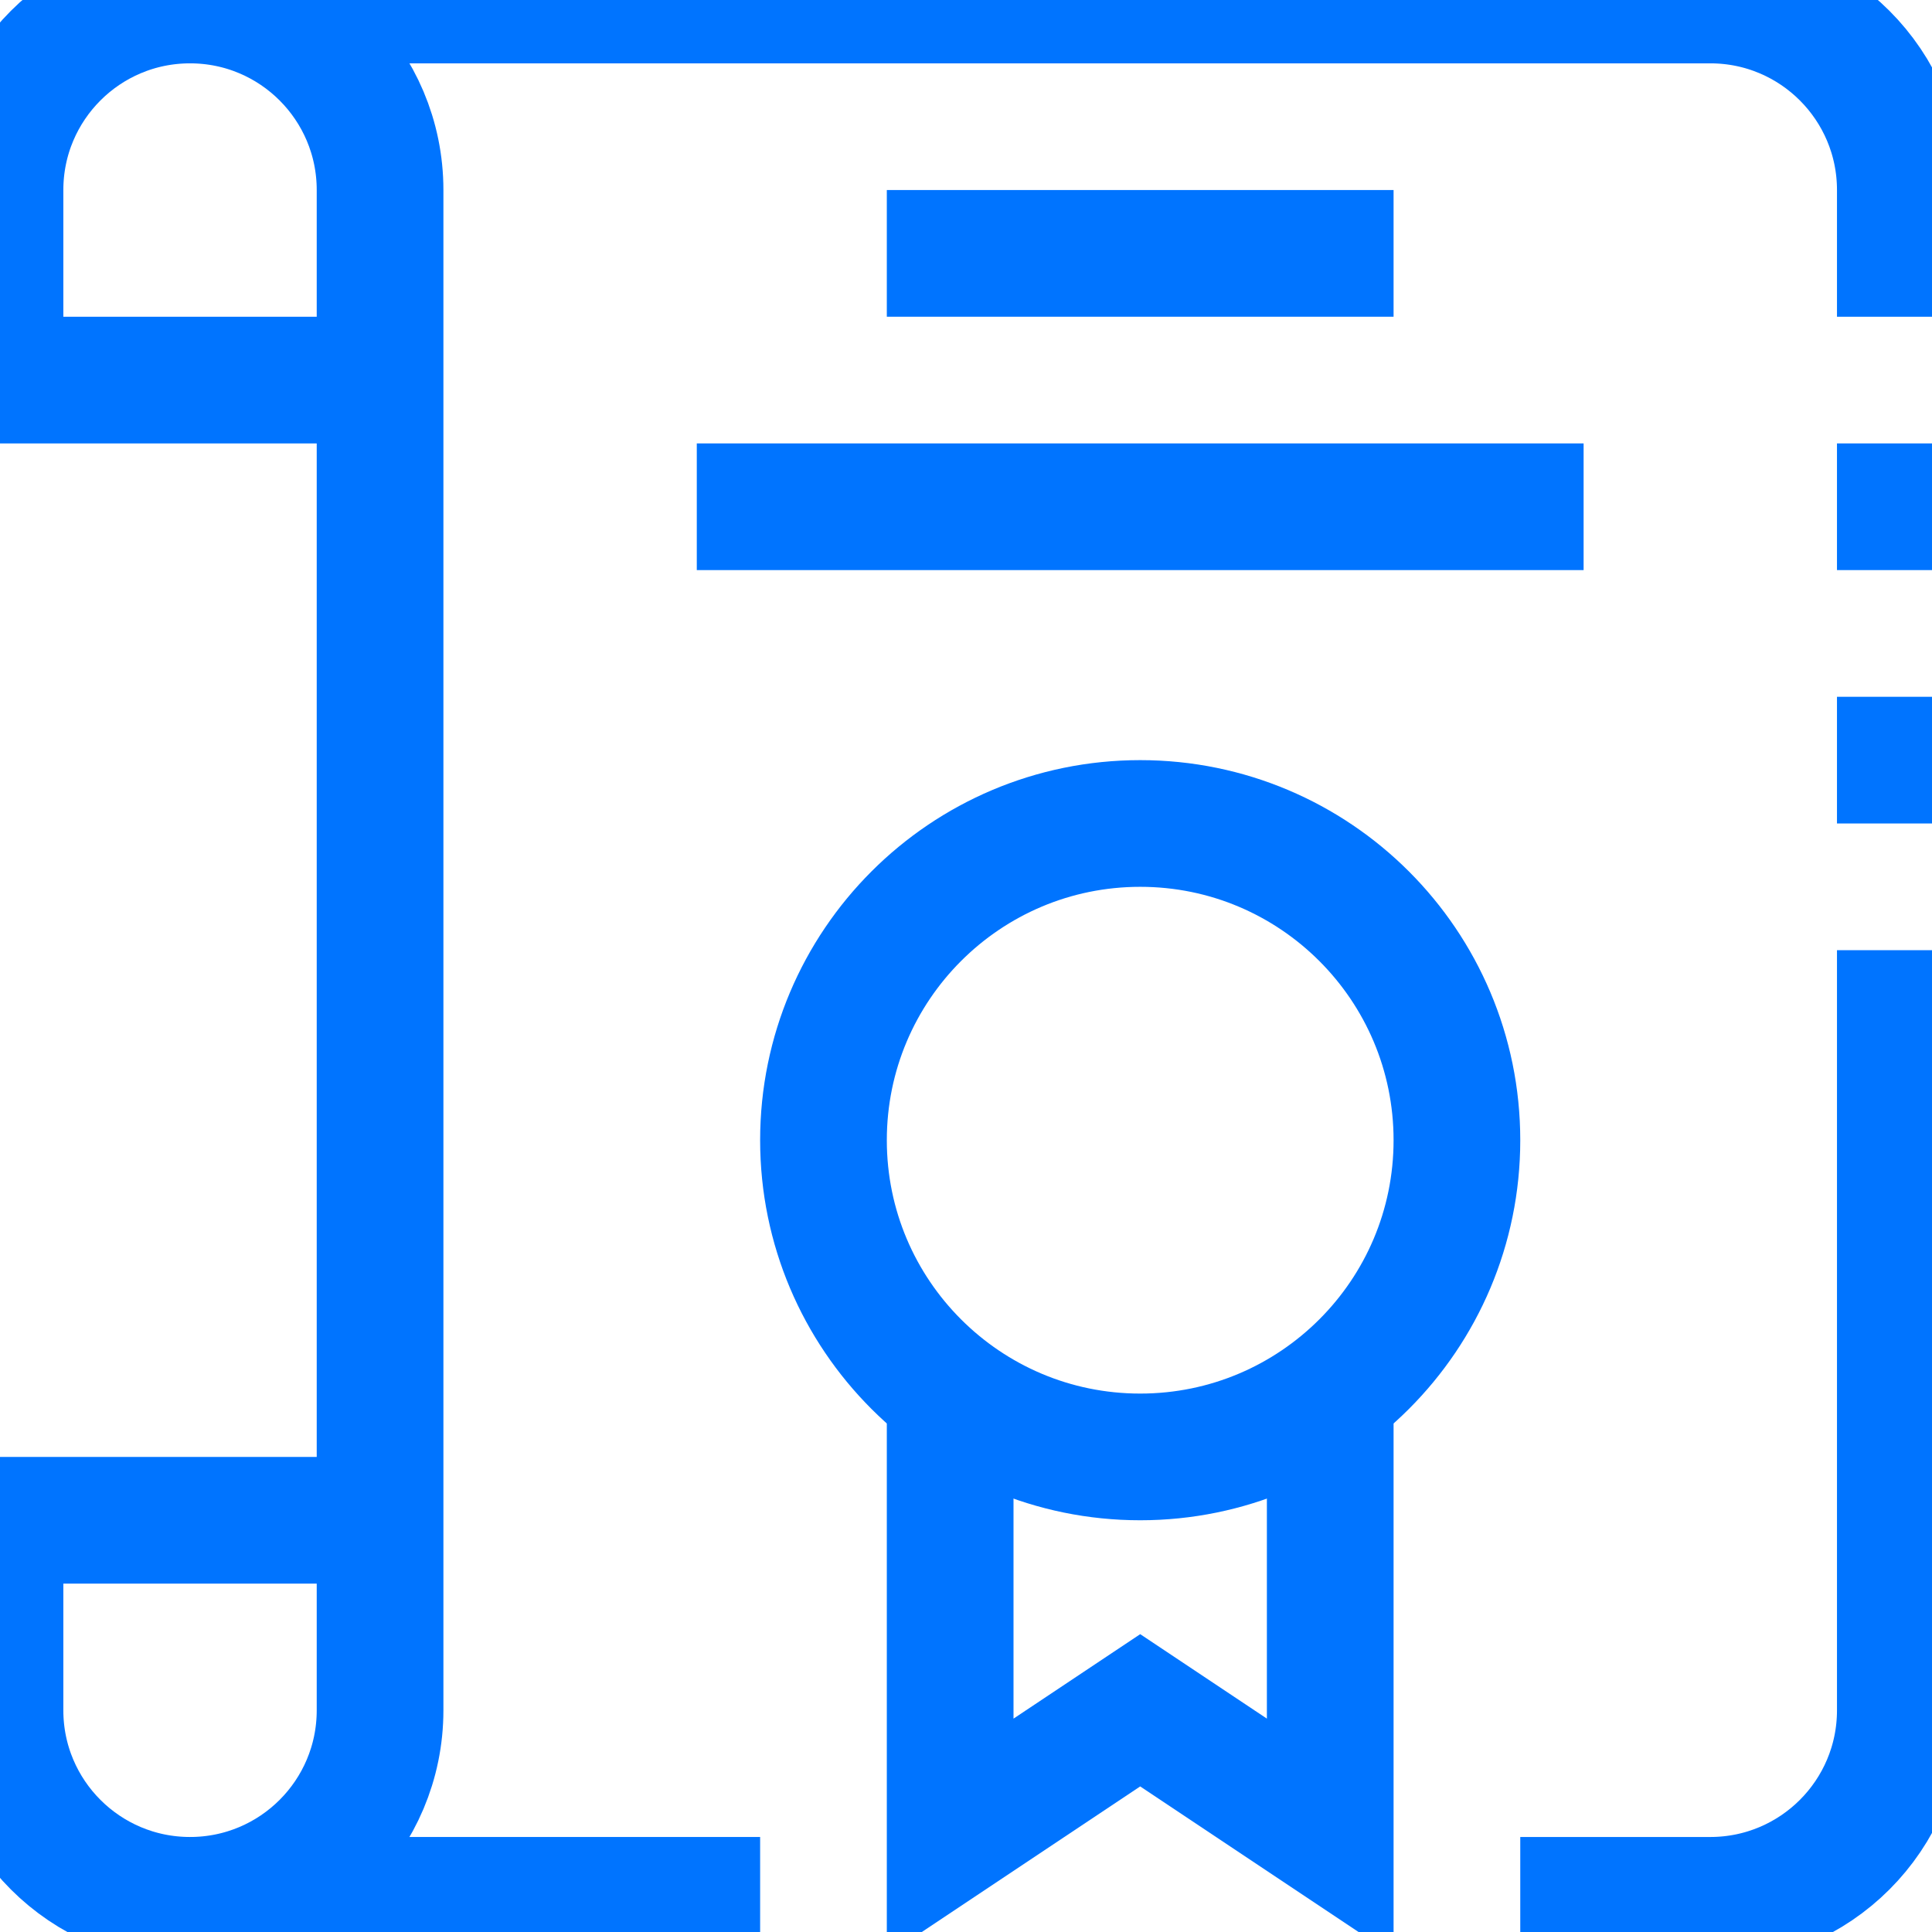
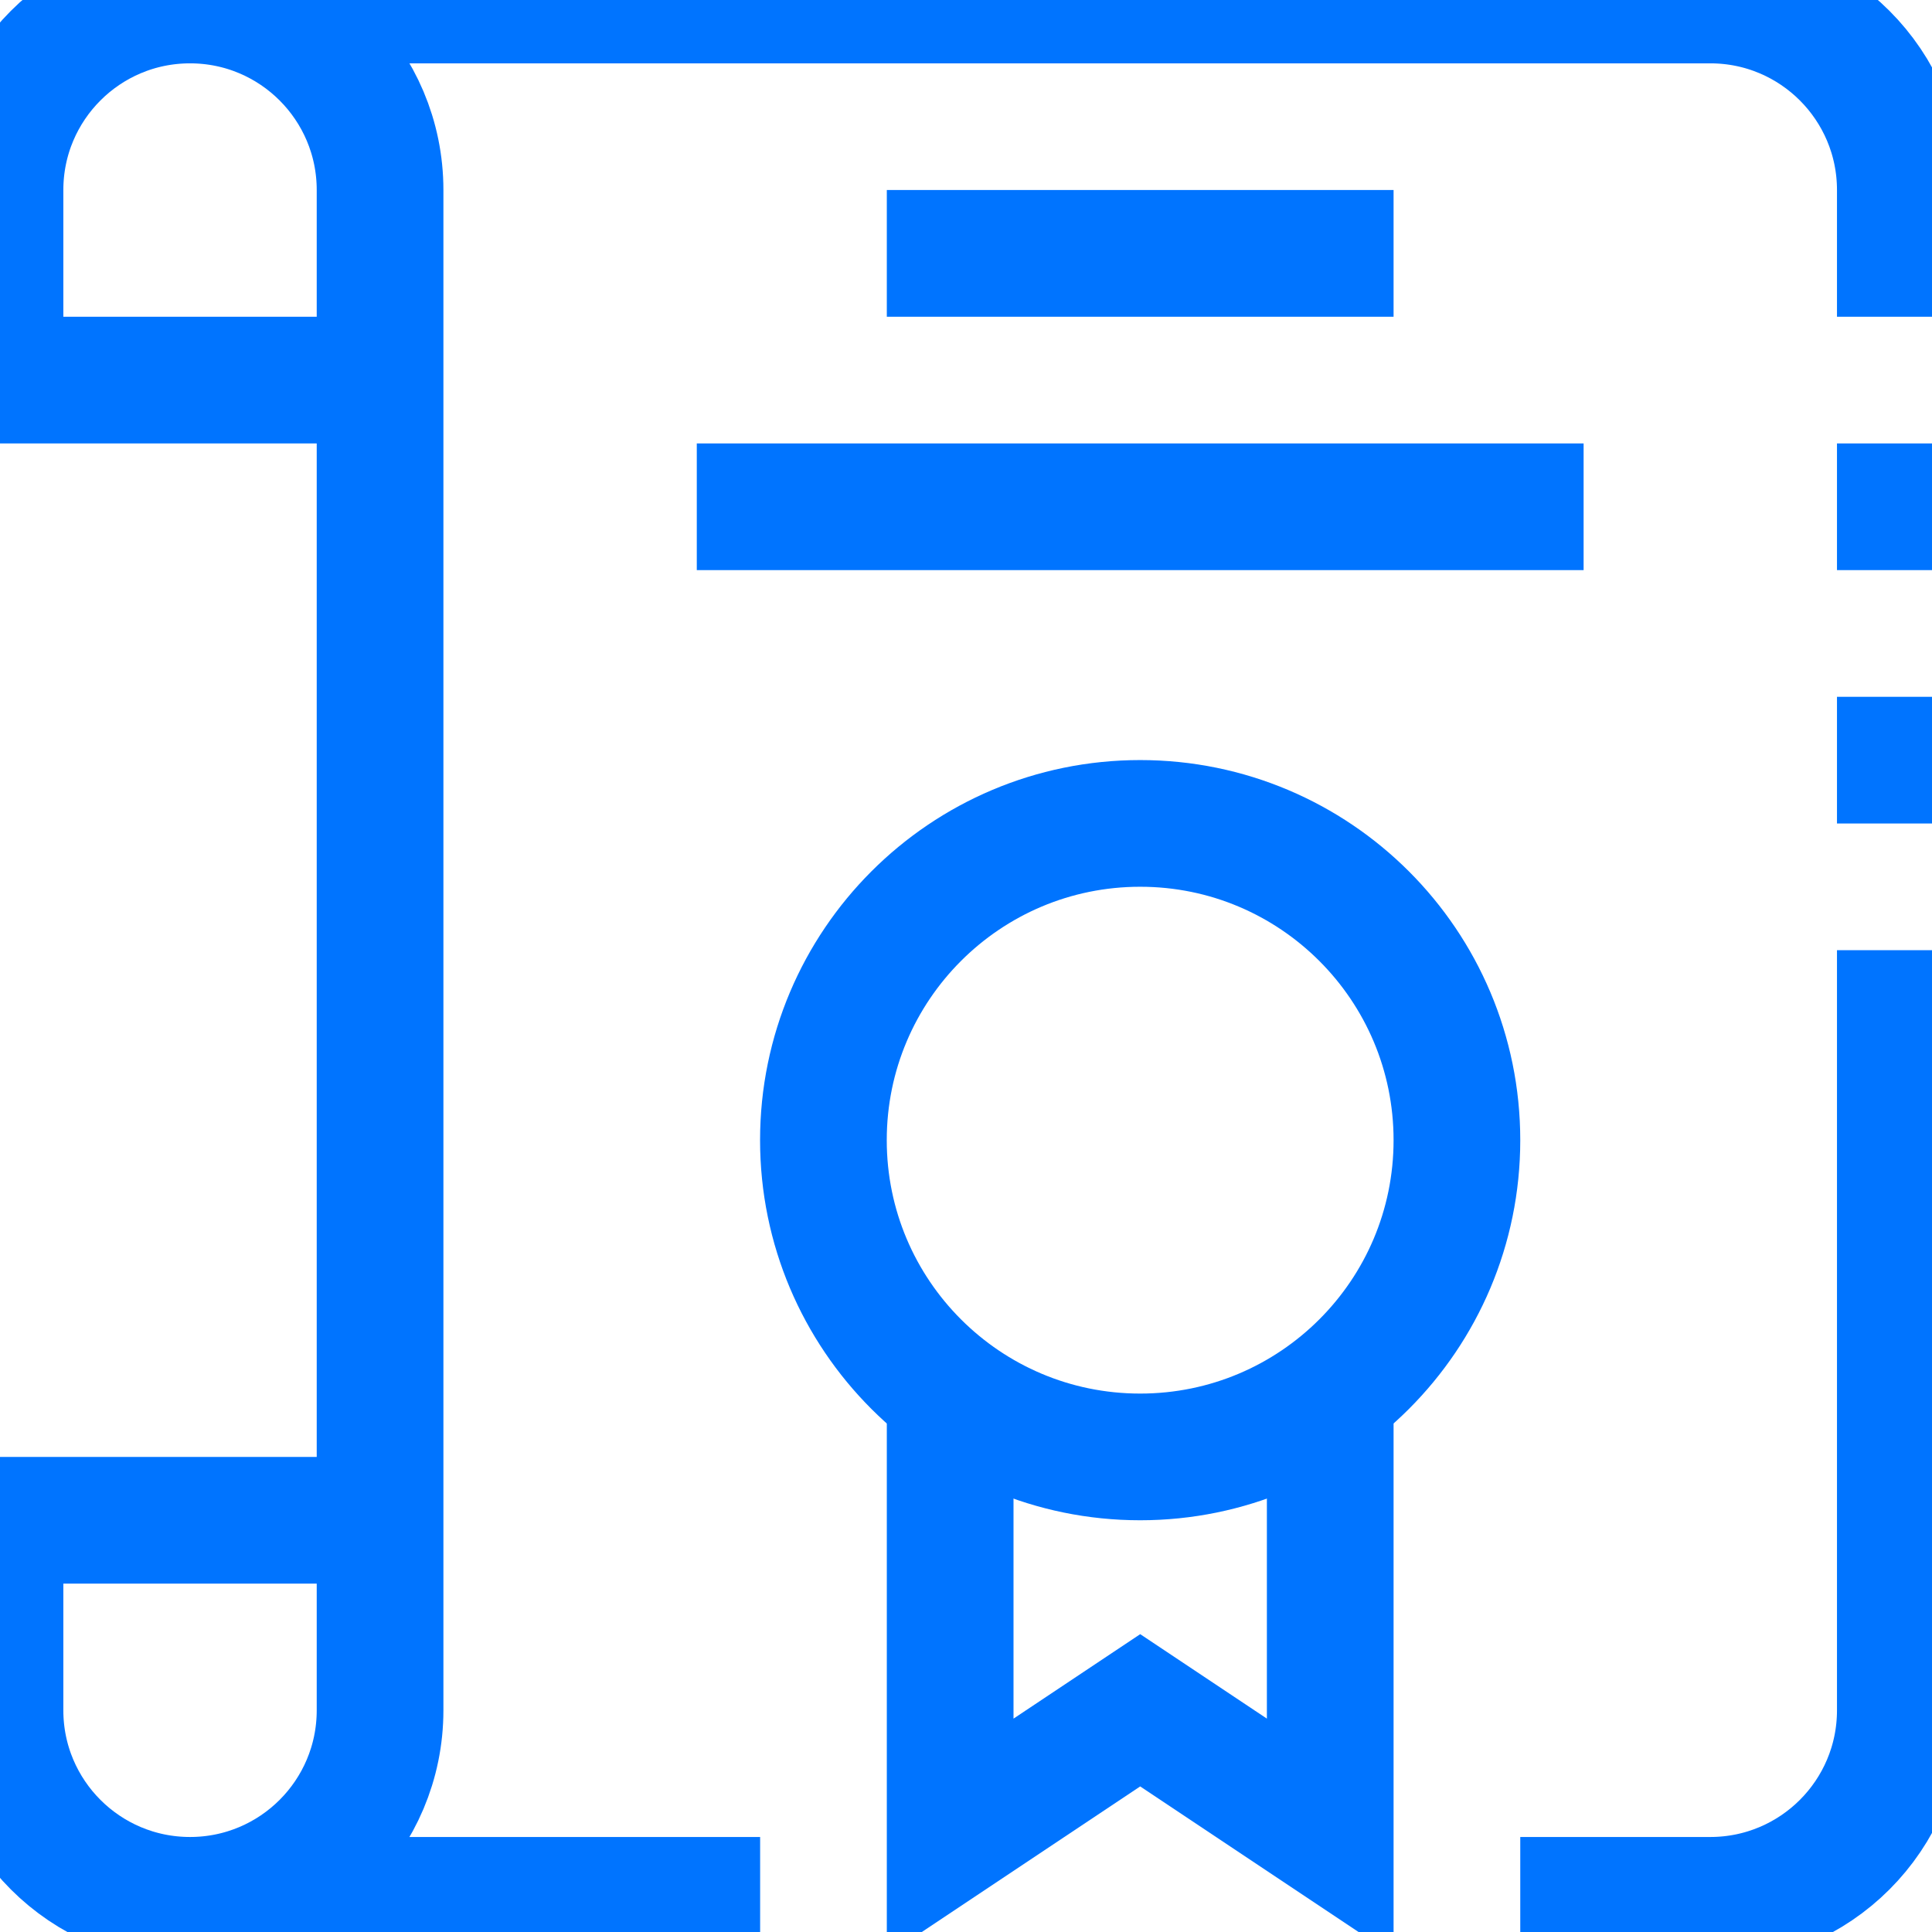
- <svg xmlns="http://www.w3.org/2000/svg" width="30.5px" height="30.5px" viewBox="0 0 30.5 30.5" version="1.1">
-   <g id="Page-1" stroke="none" stroke-width="1" fill="none" fill-rule="evenodd">
-     <g id="Index" transform="translate(-682, -1786)" stroke="#0074FF" stroke-width="2">
-       <g id="Group-21-Copy" transform="translate(682, 1786)">
-         <path d="M6,24 L0,24 L0,27 C0,28.657 1.343,30 3,30 C4.657,30 6,28.657 6,27 L6,3 C6,1.343 4.657,0 3,0 C1.343,0 0,1.343 0,3 L0,6 L6,6" id="Stroke-1" />
-         <line x1="12" y1="30" x2="3" y2="30" id="Stroke-3" />
-         <path d="M30,15 L30,27 C30,28.657 28.657,30 27,30 L24,30" id="Stroke-5" />
-         <path d="M3,0 L27,0 C28.657,0 30,1.343 30,3 L30,5" id="Stroke-7" />
-         <polyline id="Stroke-9" points="15 22 15 29 18 27 21 29 21 22" />
-         <path d="M23,18 C23,20.761 20.761,23 18,23 C15.239,23 13,20.761 13,18 C13,15.239 15.239,13 18,13 C20.761,13 23,15.239 23,18 Z" id="Stroke-11" />
-         <line x1="14" y1="4" x2="22" y2="4" id="Stroke-13" />
-         <line x1="11" y1="8" x2="25" y2="8" id="Stroke-15" />
-         <line x1="30" y1="7" x2="30" y2="9" id="Stroke-17" />
-         <line x1="30" y1="11" x2="30" y2="13" id="Stroke-19" />
-       </g>
-     </g>
+ <svg xmlns="http://www.w3.org/2000/svg" width="30.5" height="30.5">
+   <g stroke="#0074FF" stroke-width="2" fill="none" fill-rule="evenodd">
+     <path d="M6 24H0v3a3 3 0 106 0V3a3 3 0 10-6 0v3h6m6 24H3m27-15v12a3 3 0 01-3 3h-3" />
+     <path d="M3 0h24a3 3 0 013 3v2M15 22v7l3-2 3 2v-7" />
+     <path d="M23 18a5 5 0 11-10.001-.001A5 5 0 0123 18zM14 4h8M11 8h14m5-1v2m0 2v2" />
  </g>
</svg>
